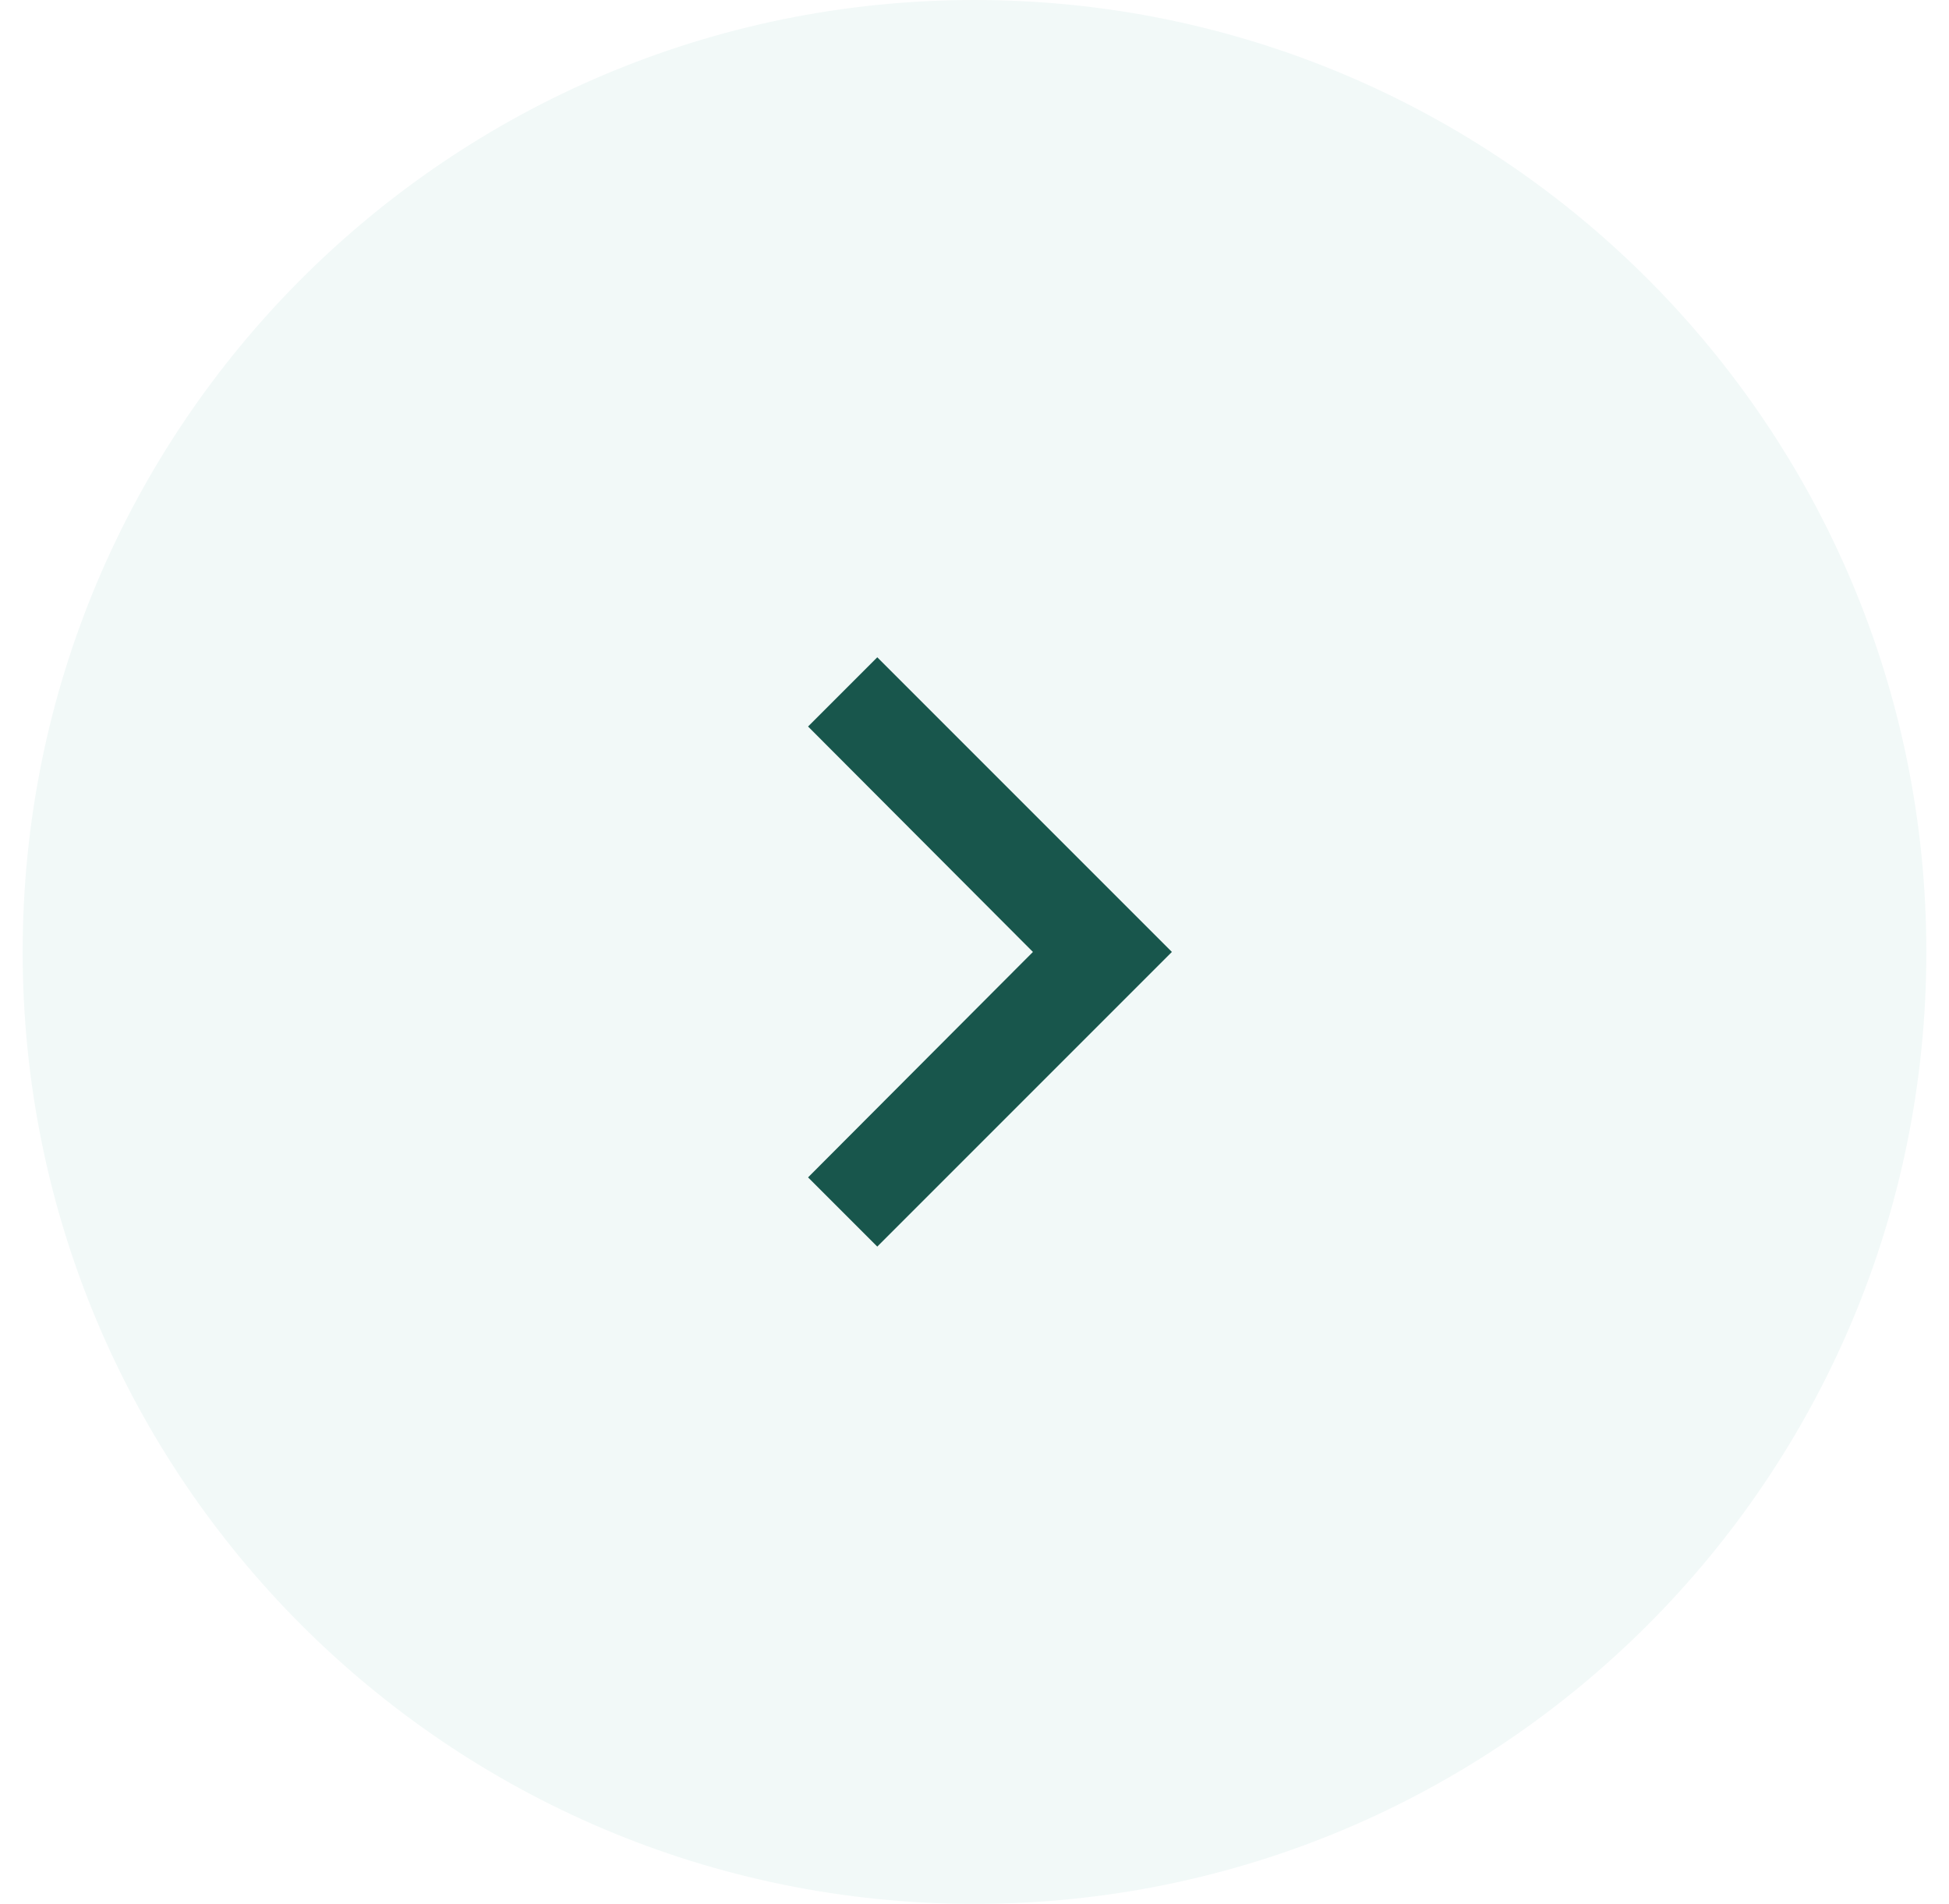
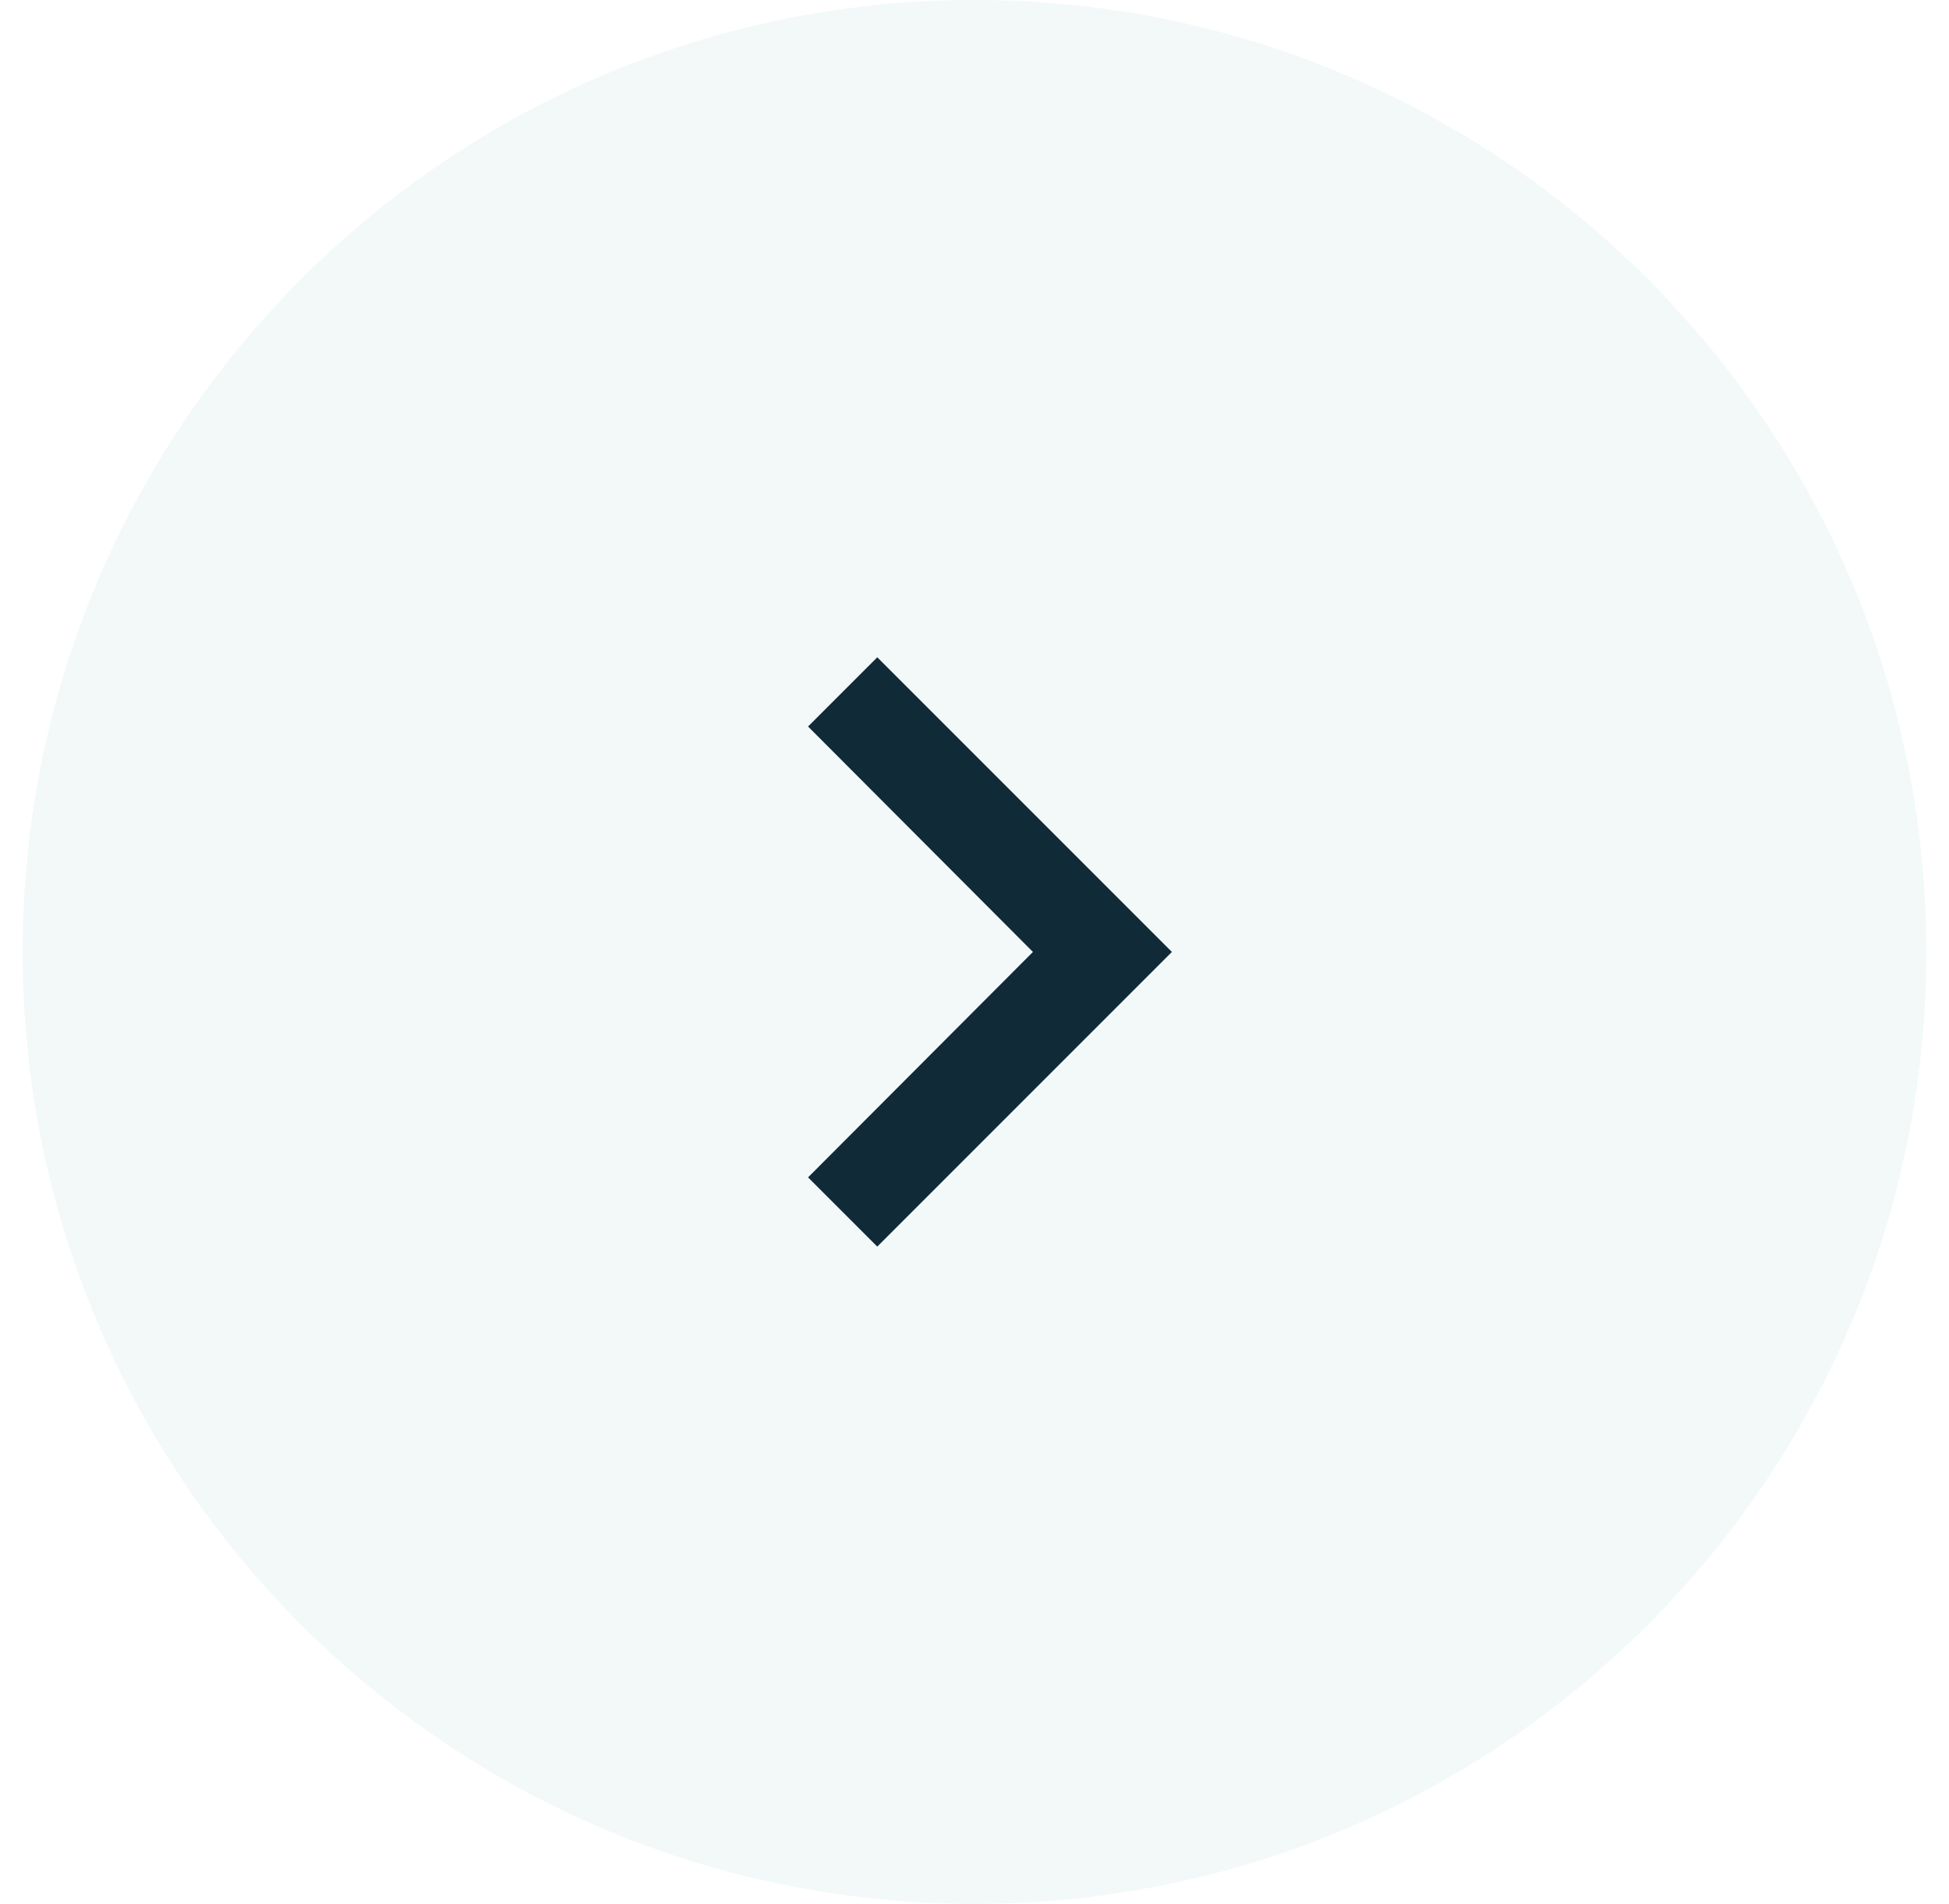
<svg xmlns="http://www.w3.org/2000/svg" width="43" height="42" viewBox="0 0 43 42" fill="none">
  <rect x="0.5" width="42" height="42" rx="21" fill="#F2F9F8" />
-   <path d="M19.355 14.5L17.828 16.027L22.789 21L17.828 25.973L19.355 27.5L25.855 21L19.355 14.5Z" fill="#18564C" />
+   <path d="M19.355 14.5L17.828 16.027L22.789 21L17.828 25.973L19.355 27.5L25.855 21L19.355 14.5Z" fill="#102A38" />
</svg>
